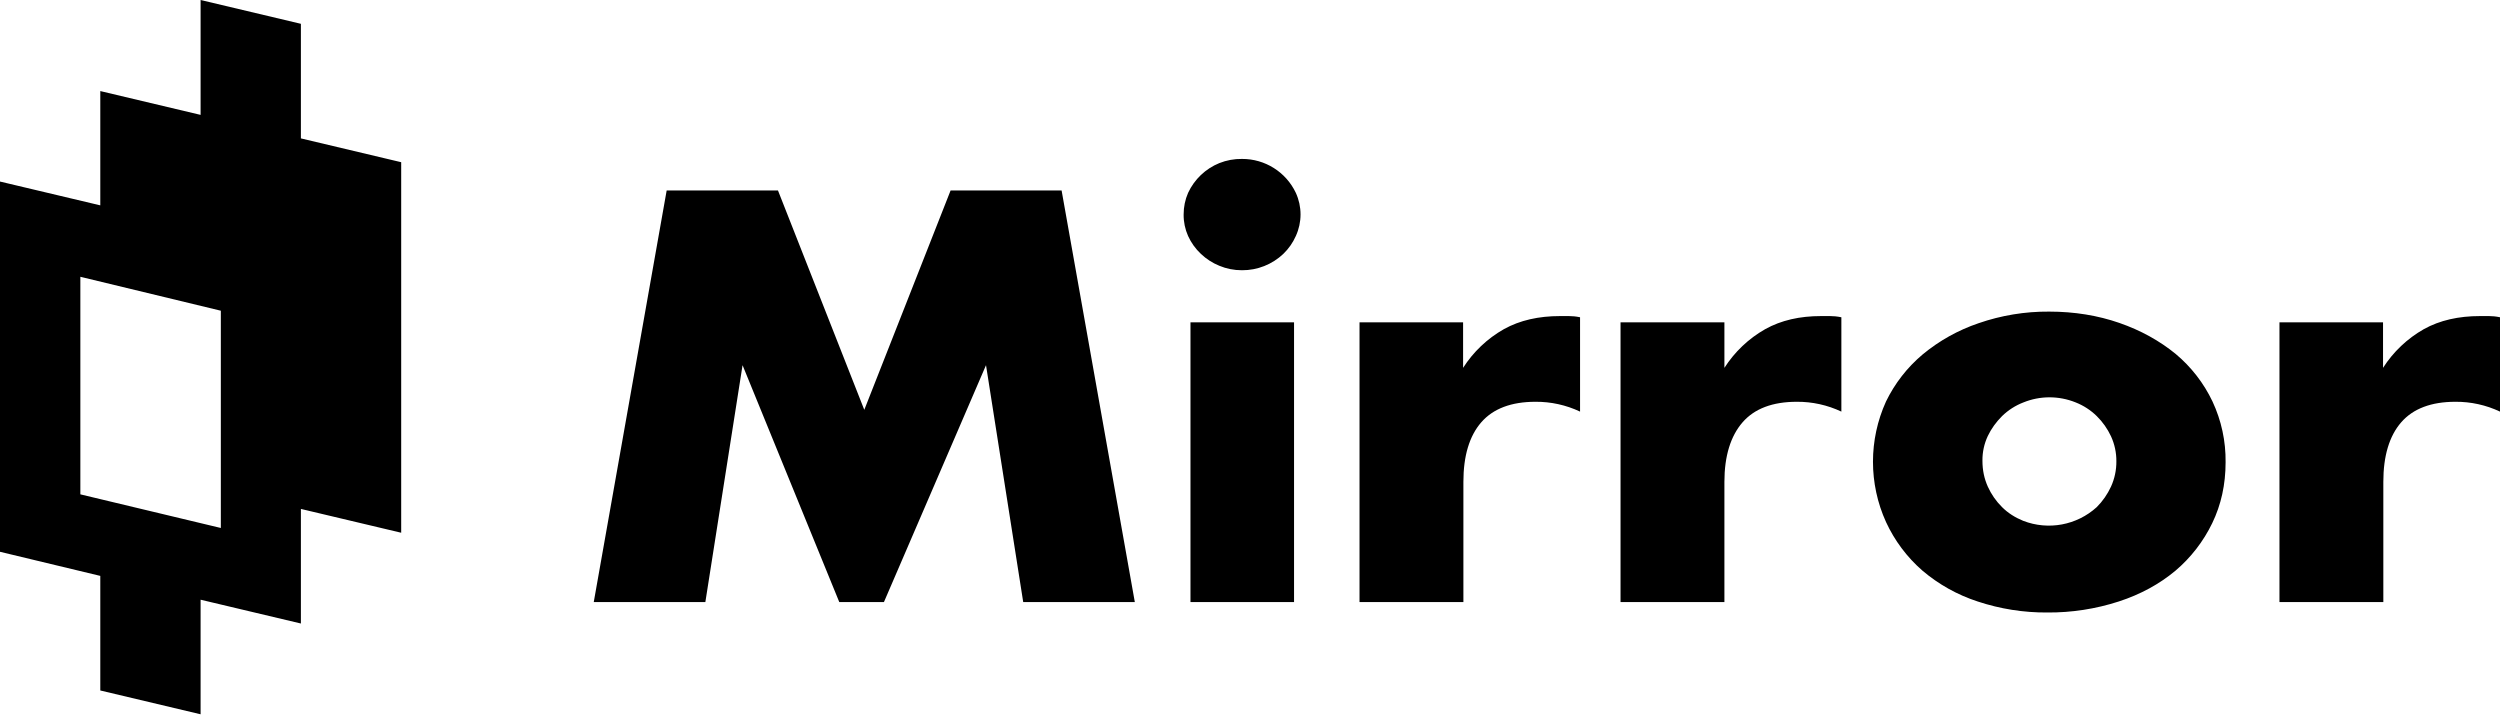
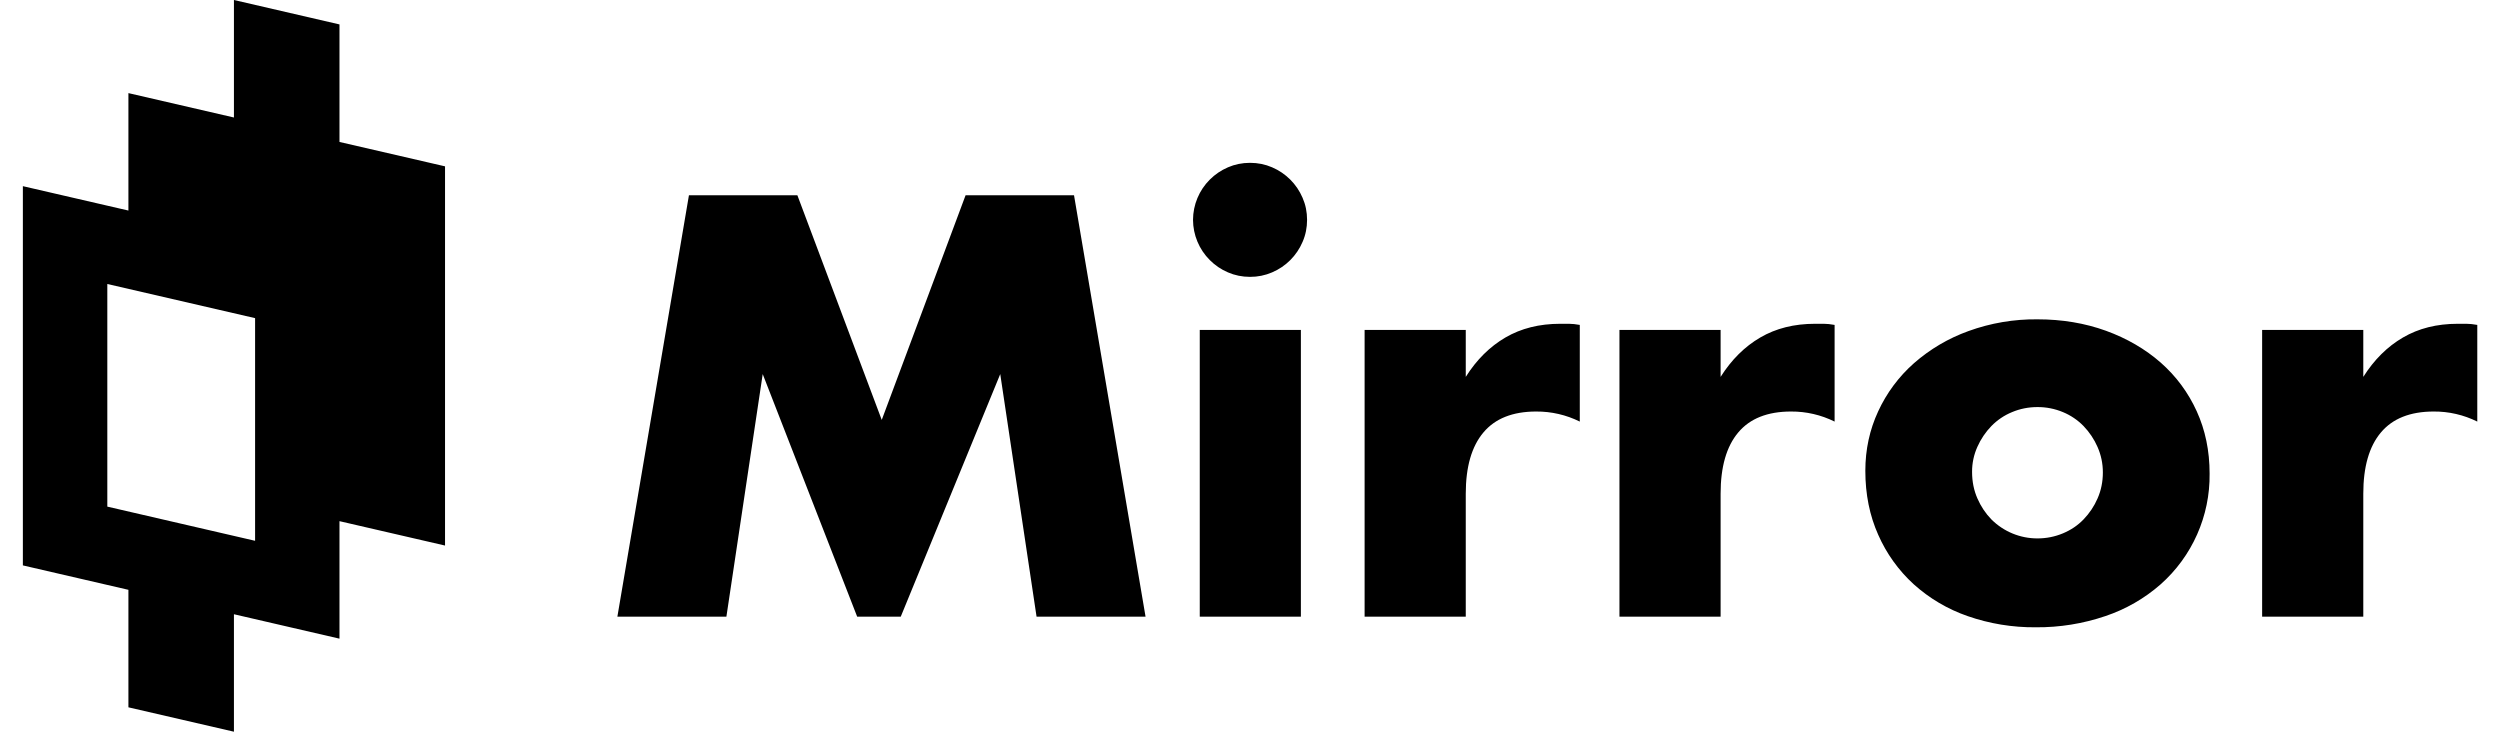
- <svg viewBox="0 0 84 24">
-   <path d="M6.74 0l3.37.8v3.85l3.37.8V17.9l-3.37-.8v3.85l-3.37-.8V24l-3.37-.8v-3.85L0 18.54V6.1l3.37.8V3.06l3.37.8V0zm62.11 10.47c.85 0 1.64.13 2.36.38s1.35.6 1.89 1.04a4.73 4.73 0 011.24 1.6 4.68 4.68 0 01.44 2.04c0 .75-.15 1.43-.45 2.05a4.88 4.88 0 01-1.24 1.6c-.53.44-1.16.79-1.9 1.03a7.6 7.6 0 01-2.4.37 7.26 7.26 0 01-2.34-.37 5.5 5.5 0 01-1.86-1.04 4.87 4.87 0 01-1.22-1.63 4.9 4.9 0 010-4.05 4.81 4.81 0 011.23-1.58 5.93 5.93 0 011.88-1.05 7.08 7.08 0 012.37-.39zm14.78.15c.1 0 .23.01.37.04v3.17a3.44 3.44 0 00-1.5-.33c-.81 0-1.42.23-1.82.69-.4.46-.6 1.13-.6 2v4.04h-3.49v-9.4h3.48v1.53a3.93 3.93 0 011.37-1.3c.54-.3 1.17-.44 1.89-.44h.3zm-22.14 0c.11 0 .23.01.38.04v3.17a3.45 3.45 0 00-1.5-.33c-.81 0-1.42.23-1.82.69-.4.46-.61 1.13-.61 2v4.04h-3.49v-9.4h3.49v1.53a3.93 3.93 0 011.37-1.3c.54-.3 1.16-.44 1.88-.44h.3zm-8.78 0c.11 0 .24.01.38.04v3.17a3.44 3.44 0 00-1.5-.33c-.81 0-1.42.23-1.82.69-.4.46-.6 1.13-.6 2v4.04h-3.49v-9.4h3.48v1.53a3.92 3.92 0 011.37-1.3c.54-.3 1.17-.44 1.89-.44h.3zm-9.23.2v9.41H40v-9.4h3.48zM26.14 6.4l2.9 7.37 2.9-7.37h3.73l2.46 13.83h-3.75l-1.25-7.96-3.43 7.96h-1.5l-3.25-7.96-1.25 7.96h-3.75L22.4 6.4h3.73zM2.7 9.31v7.3l4.72 1.13v-7.3L2.7 9.3zm66.16 4.04c-.3 0-.6.06-.87.17a2.12 2.12 0 00-.72.46c-.2.2-.36.42-.48.67a1.9 1.9 0 00-.18.83c0 .32.06.6.18.87a2.3 2.3 0 00.48.69c.2.2.44.35.71.46a2.39 2.39 0 002.47-.46c.2-.2.36-.43.48-.69a2.01 2.01 0 00.18-.85 1.97 1.97 0 00-.18-.84 2.34 2.34 0 00-.48-.68 2.13 2.13 0 00-.71-.46 2.36 2.36 0 00-.88-.17zM41.73 5.34a1.99 1.99 0 011.81 1.14 1.74 1.74 0 010 1.45 1.9 1.9 0 01-.42.6 2 2 0 01-1.39.55c-.27 0-.52-.05-.76-.15a1.98 1.98 0 01-.62-.4 1.9 1.9 0 01-.43-.6 1.73 1.73 0 01-.15-.72c0-.26.05-.5.15-.73a1.98 1.98 0 011.05-1 1.99 1.99 0 01.76-.14z" />
+ <svg xmlns="http://www.w3.org/2000/svg" viewBox="0 0 82 24">
+   <path d="M7.673 0l3.462.801v3.855l3.462.8v12.438l-3.462-.8v3.854l-3.462-.801V24l-3.461-.8v-3.854L.75 18.545V6.106l3.462.8V3.054l3.461.8V0zm59.156 10.474c.806 0 1.555.125 2.246.375.69.251 1.289.6 1.797 1.045.506.447.9.978 1.181 1.596.281.616.422 1.298.422 2.043a4.771 4.771 0 01-1.613 3.639 5.305 5.305 0 01-1.806 1.036 6.907 6.907 0 01-2.282.367 6.613 6.613 0 01-2.236-.367 5.169 5.169 0 01-1.769-1.045 4.827 4.827 0 01-1.164-1.623c-.281-.629-.422-1.328-.422-2.098 0-.697.141-1.347.422-1.952a4.77 4.77 0 011.173-1.577 5.572 5.572 0 011.788-1.054 6.43 6.43 0 012.263-.385zm14.069.146c.103 0 .223.013.357.037v3.171a3.16 3.16 0 00-1.429-.33c-.77 0-1.348.229-1.733.688-.385.458-.577 1.127-.577 2.007v4.033h-3.318v-9.404h3.318v1.54c.355-.562.788-.993 1.302-1.292.513-.3 1.111-.45 1.796-.45h.284zm-21.08 0c.103 0 .223.013.357.037v3.171a3.166 3.166 0 00-1.429-.33c-.771 0-1.348.229-1.733.688-.385.458-.577 1.127-.577 2.007v4.033h-3.318v-9.404h3.318v1.54c.355-.562.788-.993 1.301-1.292.513-.3 1.112-.45 1.797-.45h.284zm-8.359 0c.104 0 .223.013.358.037v3.171a3.17 3.17 0 00-1.43-.33c-.77 0-1.347.229-1.732.688-.385.458-.578 1.127-.578 2.007v4.033h-3.318v-9.404h3.318v1.54c.354-.562.789-.993 1.301-1.292.514-.3 1.113-.45 1.797-.45h.284zm-8.79.202v9.404h-3.317v-9.404h3.317zM26.154 6.405l2.767 7.368 2.75-7.368h3.557l2.346 13.821h-3.575l-1.191-7.956-3.263 7.956h-1.43l-3.098-7.956-1.191 7.956H20.25l2.347-13.821h3.557zM3.52 9.315v7.302l4.847 1.121v-7.303L3.52 9.315zm63.309 4.037c-.293 0-.571.055-.833.165a2.01 2.01 0 00-.679.458 2.34 2.34 0 00-.458.679 1.975 1.975 0 00-.175.824c0 .318.059.608.175.871.115.263.268.492.458.687a2.132 2.132 0 001.512.624c.294 0 .571-.056.835-.166.262-.109.488-.262.677-.458a2.31 2.31 0 00.459-.687c.116-.263.174-.547.174-.852 0-.294-.058-.571-.174-.835a2.335 2.335 0 00-.459-.687 2.021 2.021 0 00-.677-.458 2.145 2.145 0 00-.835-.165zM41.001 5.341c.257 0 .498.049.724.147a1.896 1.896 0 01.999.999c.099.226.148.467.148.724 0 .257-.049.498-.148.724a1.89 1.89 0 01-.999.999 1.799 1.799 0 01-.724.147c-.256 0-.498-.049-.724-.147a1.875 1.875 0 01-.595-.403 1.874 1.874 0 01-.551-1.32 1.874 1.874 0 01.551-1.32c.17-.171.369-.305.595-.403.226-.098.468-.147.724-.147z" />
</svg>
